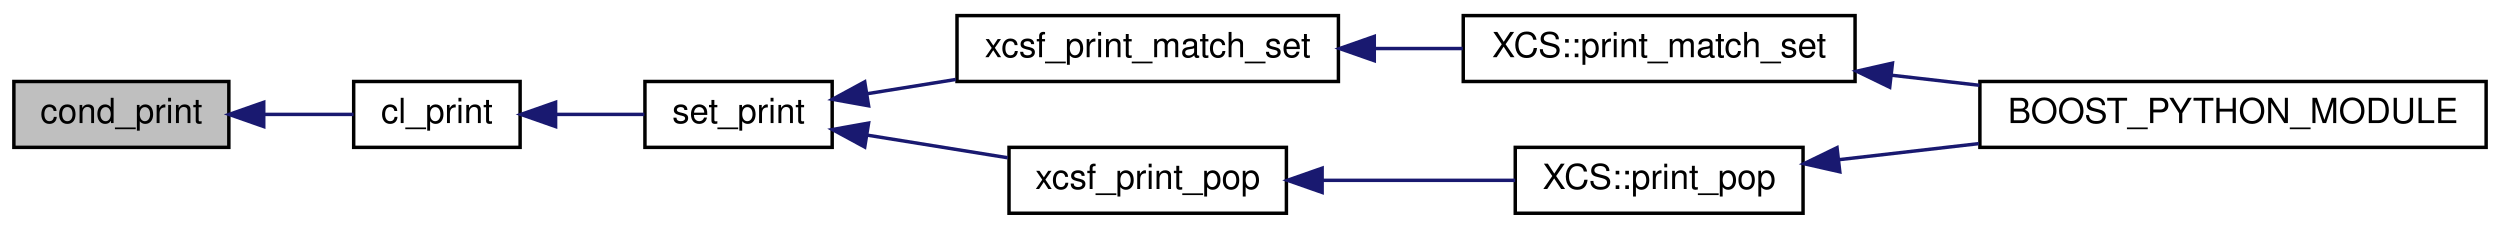
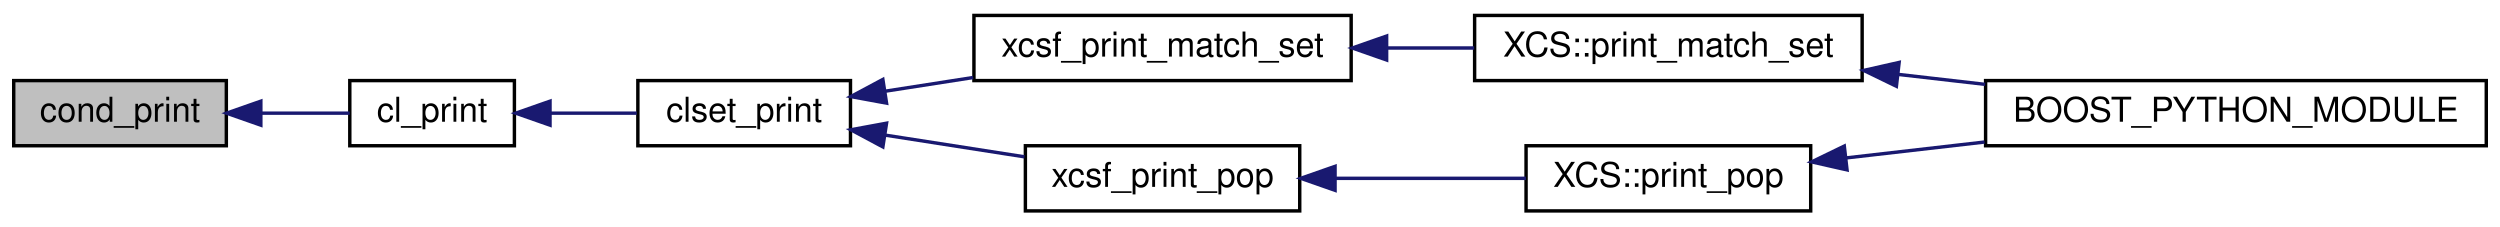
- <svg xmlns="http://www.w3.org/2000/svg" xmlns:xlink="http://www.w3.org/1999/xlink" width="721pt" height="66pt" viewBox="0.00 0.00 721.00 66.00">
+ <svg xmlns="http://www.w3.org/2000/svg" xmlns:xlink="http://www.w3.org/1999/xlink" width="729pt" height="66pt" viewBox="0.00 0.00 729.00 66.00">
  <g id="graph0" class="graph" transform="scale(1 1) rotate(0) translate(4 62)">
    <g id="node1" class="node">
      <polygon fill="#bfbfbf" stroke="#000000" points="0,-19.5 0,-38.5 62,-38.5 62,-19.5 0,-19.5" />
      <text text-anchor="middle" x="31" y="-26.5" font-family="Helvetica,sans-Serif" font-size="10.00" fill="#000000">cond_print</text>
    </g>
    <g id="node2" class="node">
      <g id="a_node2">
        <a xlink:href="cl_8h.html#a6bdd560bed61d6de2ddaa85d5fe4c396" target="_top" xlink:title="Prints the classifier. ">
          <polygon fill="none" stroke="#000000" points="98,-19.5 98,-38.5 146,-38.5 146,-19.5 98,-19.5" />
          <text text-anchor="middle" x="122" y="-26.5" font-family="Helvetica,sans-Serif" font-size="10.00" fill="#000000">cl_print</text>
        </a>
      </g>
    </g>
    <g id="edge1" class="edge">
      <path fill="none" stroke="#191970" d="M72.227,-29C81.038,-29 90.065,-29 97.97,-29" />
      <polygon fill="#191970" stroke="#191970" points="72.063,-25.5 62.062,-29 72.062,-32.5 72.063,-25.5" />
    </g>
    <g id="node3" class="node">
      <g id="a_node3">
-         <a xlink:href="cl__set_8h.html#aa461f1b5cd0429c12cbd18da16570be1" target="_top" xlink:title="Prints the classifiers in the set. ">
-           <polygon fill="none" stroke="#000000" points="182,-19.5 182,-38.5 236,-38.5 236,-19.5 182,-19.5" />
-           <text text-anchor="middle" x="209" y="-26.5" font-family="Helvetica,sans-Serif" font-size="10.00" fill="#000000">set_print</text>
+         <a xlink:href="clset_8h.html#a84ad8b1e735823dc7dbf75387b951401" target="_top" xlink:title="Prints the classifiers in the set. ">
+           <polygon fill="none" stroke="#000000" points="182,-19.5 182,-38.5 244,-38.5 244,-19.5 182,-19.5" />
+           <text text-anchor="middle" x="213" y="-26.5" font-family="Helvetica,sans-Serif" font-size="10.00" fill="#000000">clset_print</text>
        </a>
      </g>
    </g>
    <g id="edge2" class="edge">
-       <path fill="none" stroke="#191970" d="M156.256,-29C164.748,-29 173.733,-29 181.834,-29" />
-       <polygon fill="#191970" stroke="#191970" points="156.234,-25.5 146.234,-29 156.234,-32.5 156.234,-25.5" />
+       <path fill="none" stroke="#191970" d="M156.5,-29C164.773,-29 173.561,-29 181.681,-29" />
+       <polygon fill="#191970" stroke="#191970" points="156.386,-25.5 146.386,-29 156.386,-32.5 156.386,-25.5" />
    </g>
    <g id="node4" class="node">
      <g id="a_node4">
        <a xlink:href="xcsf_8h.html#ae1f6851f682e015601030a5c725c6618" target="_top" xlink:title="Prints the XCSF match set for the supplied input. ">
-           <polygon fill="none" stroke="#000000" points="272,-38.5 272,-57.5 382,-57.5 382,-38.5 272,-38.5" />
-           <text text-anchor="middle" x="327" y="-45.5" font-family="Helvetica,sans-Serif" font-size="10.00" fill="#000000">xcsf_print_match_set</text>
+           <polygon fill="none" stroke="#000000" points="280,-38.5 280,-57.5 390,-57.5 390,-38.5 280,-38.5" />
+           <text text-anchor="middle" x="335" y="-45.5" font-family="Helvetica,sans-Serif" font-size="10.00" fill="#000000">xcsf_print_match_set</text>
        </a>
      </g>
    </g>
    <g id="edge3" class="edge">
-       <path fill="none" stroke="#191970" d="M245.99,-34.956C254.141,-36.269 262.947,-37.686 271.647,-39.087" />
-       <polygon fill="#191970" stroke="#191970" points="246.501,-31.493 236.072,-33.359 245.388,-38.404 246.501,-31.493" />
+       <path fill="none" stroke="#191970" d="M254.177,-35.413C262.401,-36.694 271.163,-38.058 279.771,-39.399" />
+       <polygon fill="#191970" stroke="#191970" points="254.521,-31.924 244.101,-33.844 253.444,-38.841 254.521,-31.924" />
    </g>
    <g id="node7" class="node">
      <g id="a_node7">
        <a xlink:href="xcsf_8h.html#aa81c624d435554140c97471cc3b67cbe" target="_top" xlink:title="Prints the current XCSF population. ">
-           <polygon fill="none" stroke="#000000" points="287,-.5 287,-19.5 367,-19.5 367,-.5 287,-.5" />
-           <text text-anchor="middle" x="327" y="-7.5" font-family="Helvetica,sans-Serif" font-size="10.00" fill="#000000">xcsf_print_pop</text>
+           <polygon fill="none" stroke="#000000" points="295,-.5 295,-19.5 375,-19.5 375,-.5 295,-.5" />
+           <text text-anchor="middle" x="335" y="-7.5" font-family="Helvetica,sans-Serif" font-size="10.00" fill="#000000">xcsf_print_pop</text>
        </a>
      </g>
    </g>
    <g id="edge6" class="edge">
-       <path fill="none" stroke="#191970" d="M246.011,-23.041C258.913,-20.963 273.453,-18.622 286.615,-16.503" />
-       <polygon fill="#191970" stroke="#191970" points="245.388,-19.596 236.072,-24.641 246.501,-26.507 245.388,-19.596" />
+       <path fill="none" stroke="#191970" d="M254.238,-22.578C267.305,-20.543 281.73,-18.296 294.729,-16.272" />
+       <polygon fill="#191970" stroke="#191970" points="253.444,-19.159 244.101,-24.156 254.521,-26.076 253.444,-19.159" />
    </g>
    <g id="node5" class="node">
      <g id="a_node5">
        <a xlink:href="structXCS.html#aa5608b379fae01b724267a99068d55bb" target="_top" xlink:title="XCS::print_match_set">
-           <polygon fill="none" stroke="#000000" points="418,-38.5 418,-57.5 531,-57.5 531,-38.5 418,-38.5" />
-           <text text-anchor="middle" x="474.5" y="-45.5" font-family="Helvetica,sans-Serif" font-size="10.00" fill="#000000">XCS::print_match_set</text>
+           <polygon fill="none" stroke="#000000" points="426,-38.5 426,-57.5 539,-57.5 539,-38.5 426,-38.5" />
+           <text text-anchor="middle" x="482.5" y="-45.5" font-family="Helvetica,sans-Serif" font-size="10.00" fill="#000000">XCS::print_match_set</text>
        </a>
      </g>
    </g>
    <g id="edge4" class="edge">
-       <path fill="none" stroke="#191970" d="M392.542,-48C400.987,-48 409.578,-48 417.863,-48" />
-       <polygon fill="#191970" stroke="#191970" points="392.343,-44.5 382.343,-48 392.343,-51.5 392.343,-44.5" />
+       <path fill="none" stroke="#191970" d="M400.542,-48C408.987,-48 417.578,-48 425.863,-48" />
+       <polygon fill="#191970" stroke="#191970" points="400.343,-44.5 390.343,-48 400.343,-51.5 400.343,-44.5" />
    </g>
    <g id="node6" class="node">
      <g id="a_node6">
        <a xlink:href="python__wrapper_8cpp.html#afbdcc1358036a0b83a6b239da2b098a2" target="_top" xlink:title="BOOST_PYTHON_MODULE">
-           <polygon fill="none" stroke="#000000" points="567,-19.5 567,-38.5 713,-38.5 713,-19.5 567,-19.5" />
-           <text text-anchor="middle" x="640" y="-26.5" font-family="Helvetica,sans-Serif" font-size="10.00" fill="#000000">BOOST_PYTHON_MODULE</text>
+           <polygon fill="none" stroke="#000000" points="575,-19.5 575,-38.5 721,-38.5 721,-19.5 575,-19.5" />
+           <text text-anchor="middle" x="648" y="-26.5" font-family="Helvetica,sans-Serif" font-size="10.00" fill="#000000">BOOST_PYTHON_MODULE</text>
        </a>
      </g>
    </g>
    <g id="edge5" class="edge">
-       <path fill="none" stroke="#191970" d="M541.506,-40.307C549.856,-39.349 558.427,-38.365 566.864,-37.396" />
-       <polygon fill="#191970" stroke="#191970" points="540.991,-36.843 531.456,-41.461 541.79,-43.798 540.991,-36.843" />
+       <path fill="none" stroke="#191970" d="M549.506,-40.307C557.856,-39.349 566.427,-38.365 574.864,-37.396" />
+       <polygon fill="#191970" stroke="#191970" points="548.991,-36.843 539.456,-41.461 549.79,-43.798 548.991,-36.843" />
    </g>
    <g id="node8" class="node">
      <g id="a_node8">
        <a xlink:href="structXCS.html#a17153434b6e3310591eafb94e81cda9a" target="_top" xlink:title="XCS::print_pop">
-           <polygon fill="none" stroke="#000000" points="433,-.5 433,-19.5 516,-19.5 516,-.5 433,-.5" />
-           <text text-anchor="middle" x="474.5" y="-7.5" font-family="Helvetica,sans-Serif" font-size="10.00" fill="#000000">XCS::print_pop</text>
+           <polygon fill="none" stroke="#000000" points="441,-.5 441,-19.5 524,-19.5 524,-.5 441,-.5" />
+           <text text-anchor="middle" x="482.5" y="-7.5" font-family="Helvetica,sans-Serif" font-size="10.00" fill="#000000">XCS::print_pop</text>
        </a>
      </g>
    </g>
    <g id="edge7" class="edge">
-       <path fill="none" stroke="#191970" d="M377.398,-10C395.5,-10 415.695,-10 432.959,-10" />
-       <polygon fill="#191970" stroke="#191970" points="377.305,-6.5 367.305,-10 377.305,-13.5 377.305,-6.5" />
+       <path fill="none" stroke="#191970" d="M385.398,-10C403.5,-10 423.695,-10 440.959,-10" />
+       <polygon fill="#191970" stroke="#191970" points="385.305,-6.5 375.305,-10 385.305,-13.5 385.305,-6.5" />
    </g>
    <g id="edge8" class="edge">
-       <path fill="none" stroke="#191970" d="M526.264,-15.943C539.081,-17.414 553.057,-19.019 566.687,-20.583" />
-       <polygon fill="#191970" stroke="#191970" points="526.597,-12.458 516.263,-14.794 525.798,-19.412 526.597,-12.458" />
+       <path fill="none" stroke="#191970" d="M534.264,-15.943C547.081,-17.414 561.057,-19.019 574.687,-20.583" />
+       <polygon fill="#191970" stroke="#191970" points="534.597,-12.458 524.263,-14.794 533.798,-19.412 534.597,-12.458" />
    </g>
  </g>
</svg>
